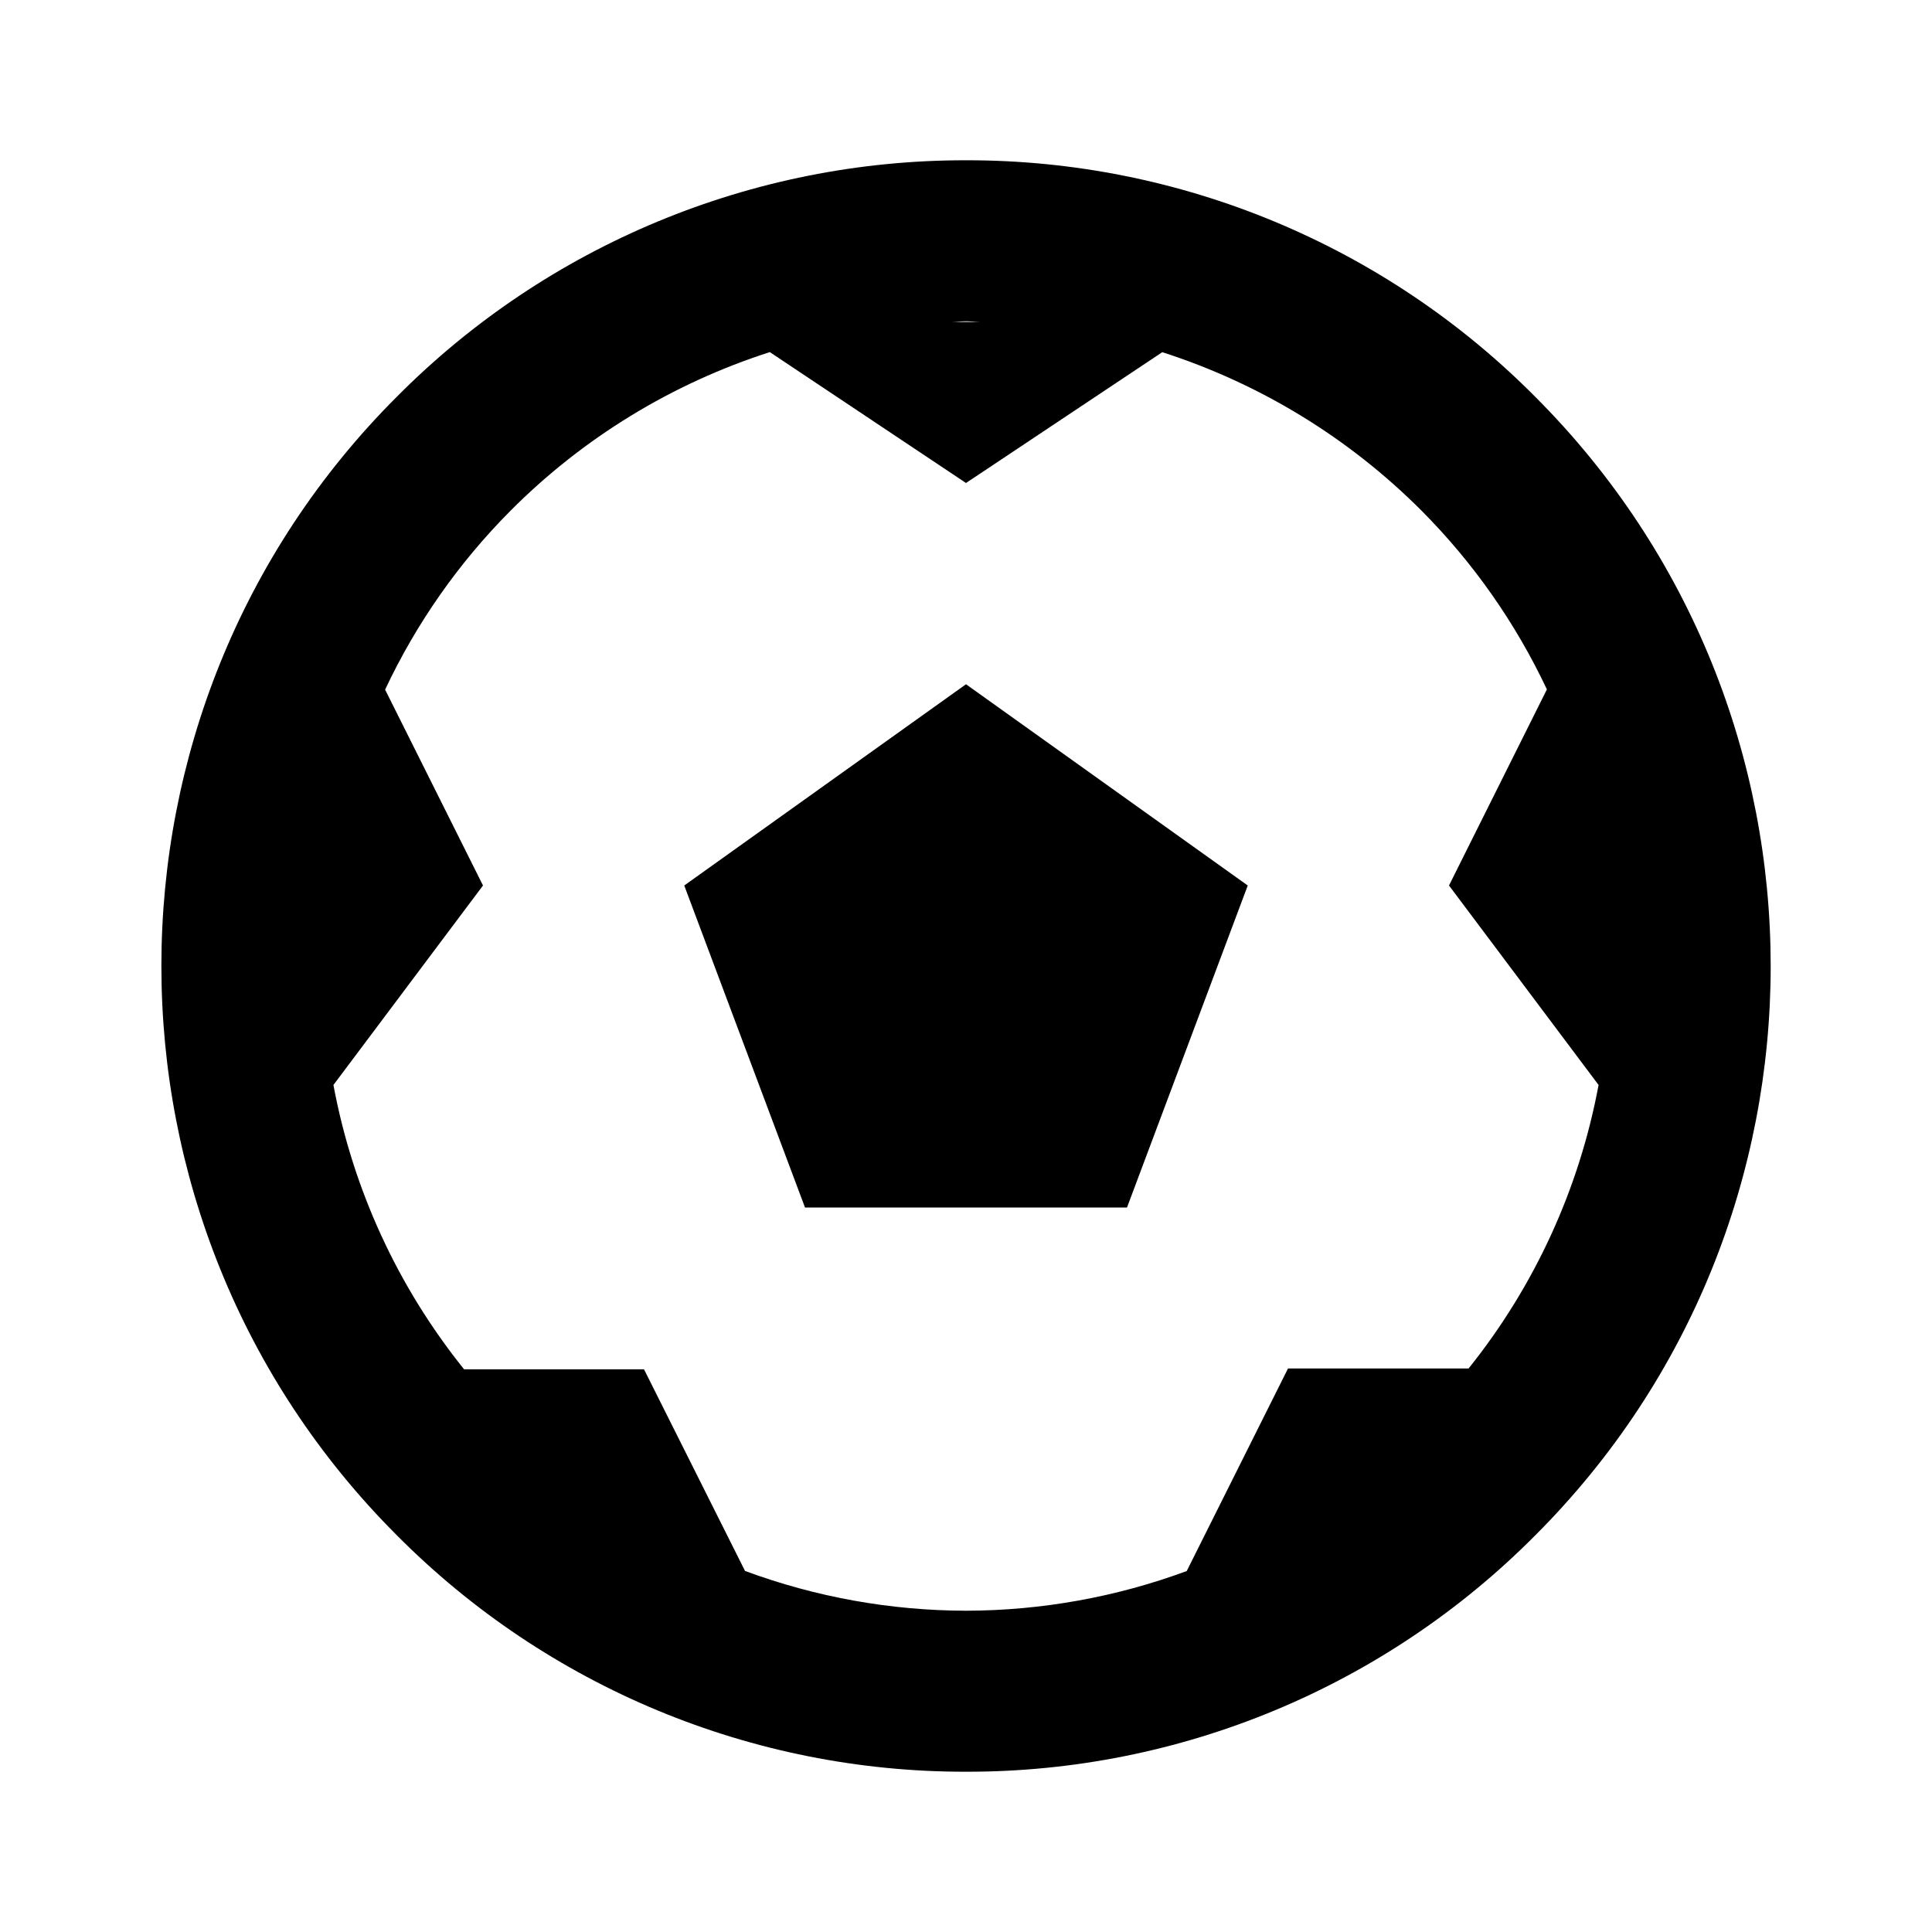
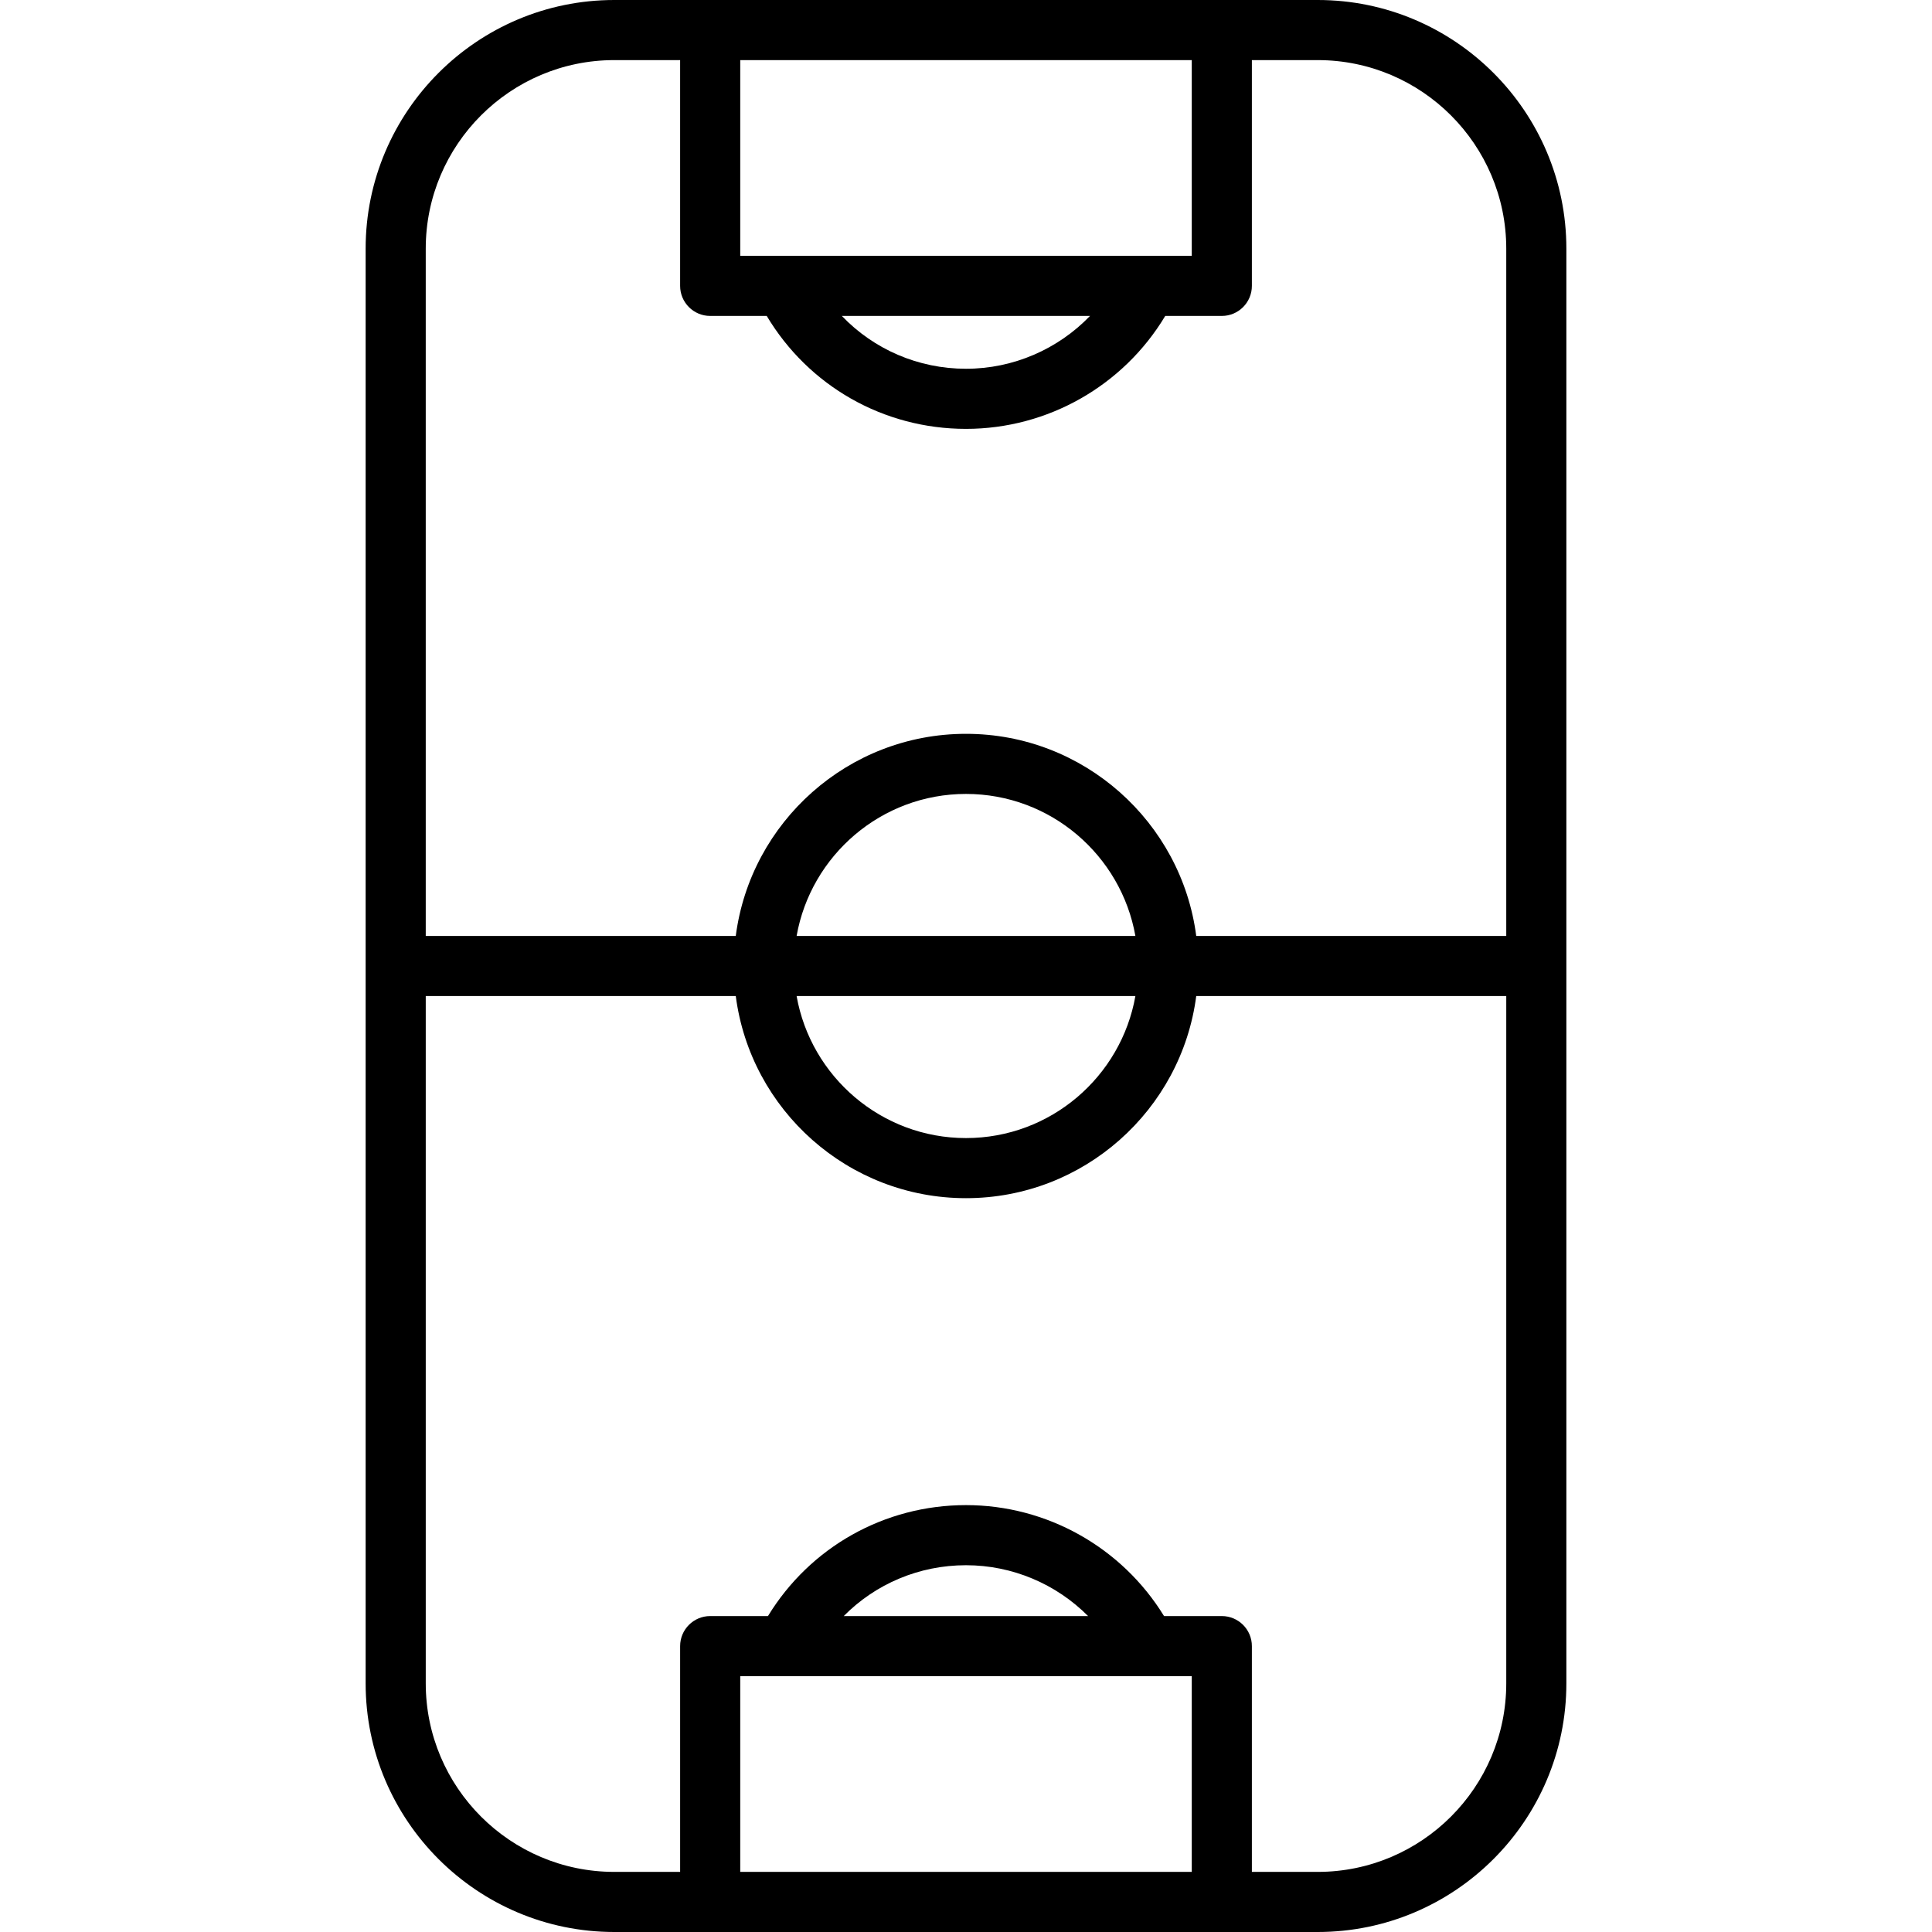
- <svg xmlns="http://www.w3.org/2000/svg" width="24" height="24" viewBox="0 0 24 24" style="fill: rgba(0, 0, 0, 1);transform: ;msFilter:;">
-   <path d="M19.071 4.929a9.936 9.936 0 0 0-7.07-2.938 9.943 9.943 0 0 0-7.072 2.938c-3.899 3.898-3.899 10.243 0 14.142a9.94 9.94 0 0 0 7.073 2.938 9.936 9.936 0 0 0 7.07-2.937c3.899-3.898 3.899-10.243-.001-14.143zM12.181 4h-.359c.061-.001.119-.009.18-.009s.118.008.179.009zm6.062 13H16l-1.258 2.516a7.956 7.956 0 0 1-2.741.493 7.96 7.96 0 0 1-2.746-.494L8 17.01H5.765a7.96 7.96 0 0 1-1.623-3.532L6 11 4.784 8.567a7.936 7.936 0 0 1 1.559-2.224 7.994 7.994 0 0 1 3.22-1.969L12 6l2.438-1.625a8.01 8.01 0 0 1 3.22 1.968 7.94 7.94 0 0 1 1.558 2.221L18 11l1.858 2.478A7.952 7.952 0 0 1 18.243 17z" />
-   <path d="m8.5 11 1.5 4h4l1.5-4L12 8.5z" />
+ <svg xmlns="http://www.w3.org/2000/svg" fill="#000000" version="1.1" id="Capa_1" width="256px" height="256px" viewBox="0 0 964.248 964.248" xml:space="preserve" stroke="#000000" stroke-width="0.01">
+   <g id="SVGRepo_bgCarrier" stroke-width="0" />
+   <g id="SVGRepo_tracerCarrier" stroke-linecap="round" stroke-linejoin="round" stroke="#CCCCCC" stroke-width="69.426" />
+   <g id="SVGRepo_iconCarrier">
+     <g>
+       <g>
+         <path d="M657.668,0h-47.865H354.447h-47.865c-68.426,0-124.095,55.669-124.095,124.095v716.057 c0,68.426,55.669,124.096,124.095,124.096h47.865h255.354h47.865c68.426,0,124.096-55.67,124.096-124.096V124.094 C781.762,55.668,726.094,0,657.668,0z M369.447,30h225.354v97.679H369.447V30z M544.021,157.678 c-15.998,16.609-38.271,26.368-61.897,26.368c-23.881,0-46.038-9.722-61.969-26.368H544.021z M594.803,934.246H369.447v-97.678 h225.354v97.678H594.803z M421.101,806.568c15.855-16.045,37.615-25.377,61.023-25.377c23.155,0,45.01,9.369,60.934,25.377 H421.101z M751.762,840.152c0,51.883-42.211,94.096-94.094,94.096h-32.865v-112.68c0-8.283-6.717-15-15-15h-28.842 c-21.014-34.27-58.459-55.377-98.835-55.377c-40.782,0-77.843,21-98.841,55.377h-28.837c-8.284,0-15,6.717-15,15v112.678h-32.865 c-51.884,0-94.095-42.211-94.095-94.094V497.125h154.729c7.378,56.834,56.096,100.877,114.908,100.877 c58.813,0,107.53-44.043,114.909-100.879h154.729V840.152L751.762,840.152z M566.664,497.125 c-7.119,40.223-42.305,70.877-84.54,70.877c-42.235,0-77.42-30.654-84.54-70.877H566.664z M397.584,467.125 c7.119-40.224,42.305-70.879,84.54-70.879c42.235,0,77.42,30.655,84.54,70.879H397.584z M751.762,467.125H597.033 c-7.379-56.837-56.096-100.878-114.909-100.878c-58.812,0-107.53,44.042-114.908,100.877h-154.73V124.094 c0-51.884,42.211-94.095,94.095-94.095h32.865v112.679c0,8.284,6.716,15,15,15h28.223c20.885,34.97,58.279,56.368,99.455,56.368 c40.764,0,78.545-21.513,99.44-56.368h28.238c8.283,0,15-6.716,15-15V30h32.865c51.883,0,94.094,42.211,94.094,94.095V467.125 L751.762,467.125z" />
+       </g>
+     </g>
+   </g>
</svg>
